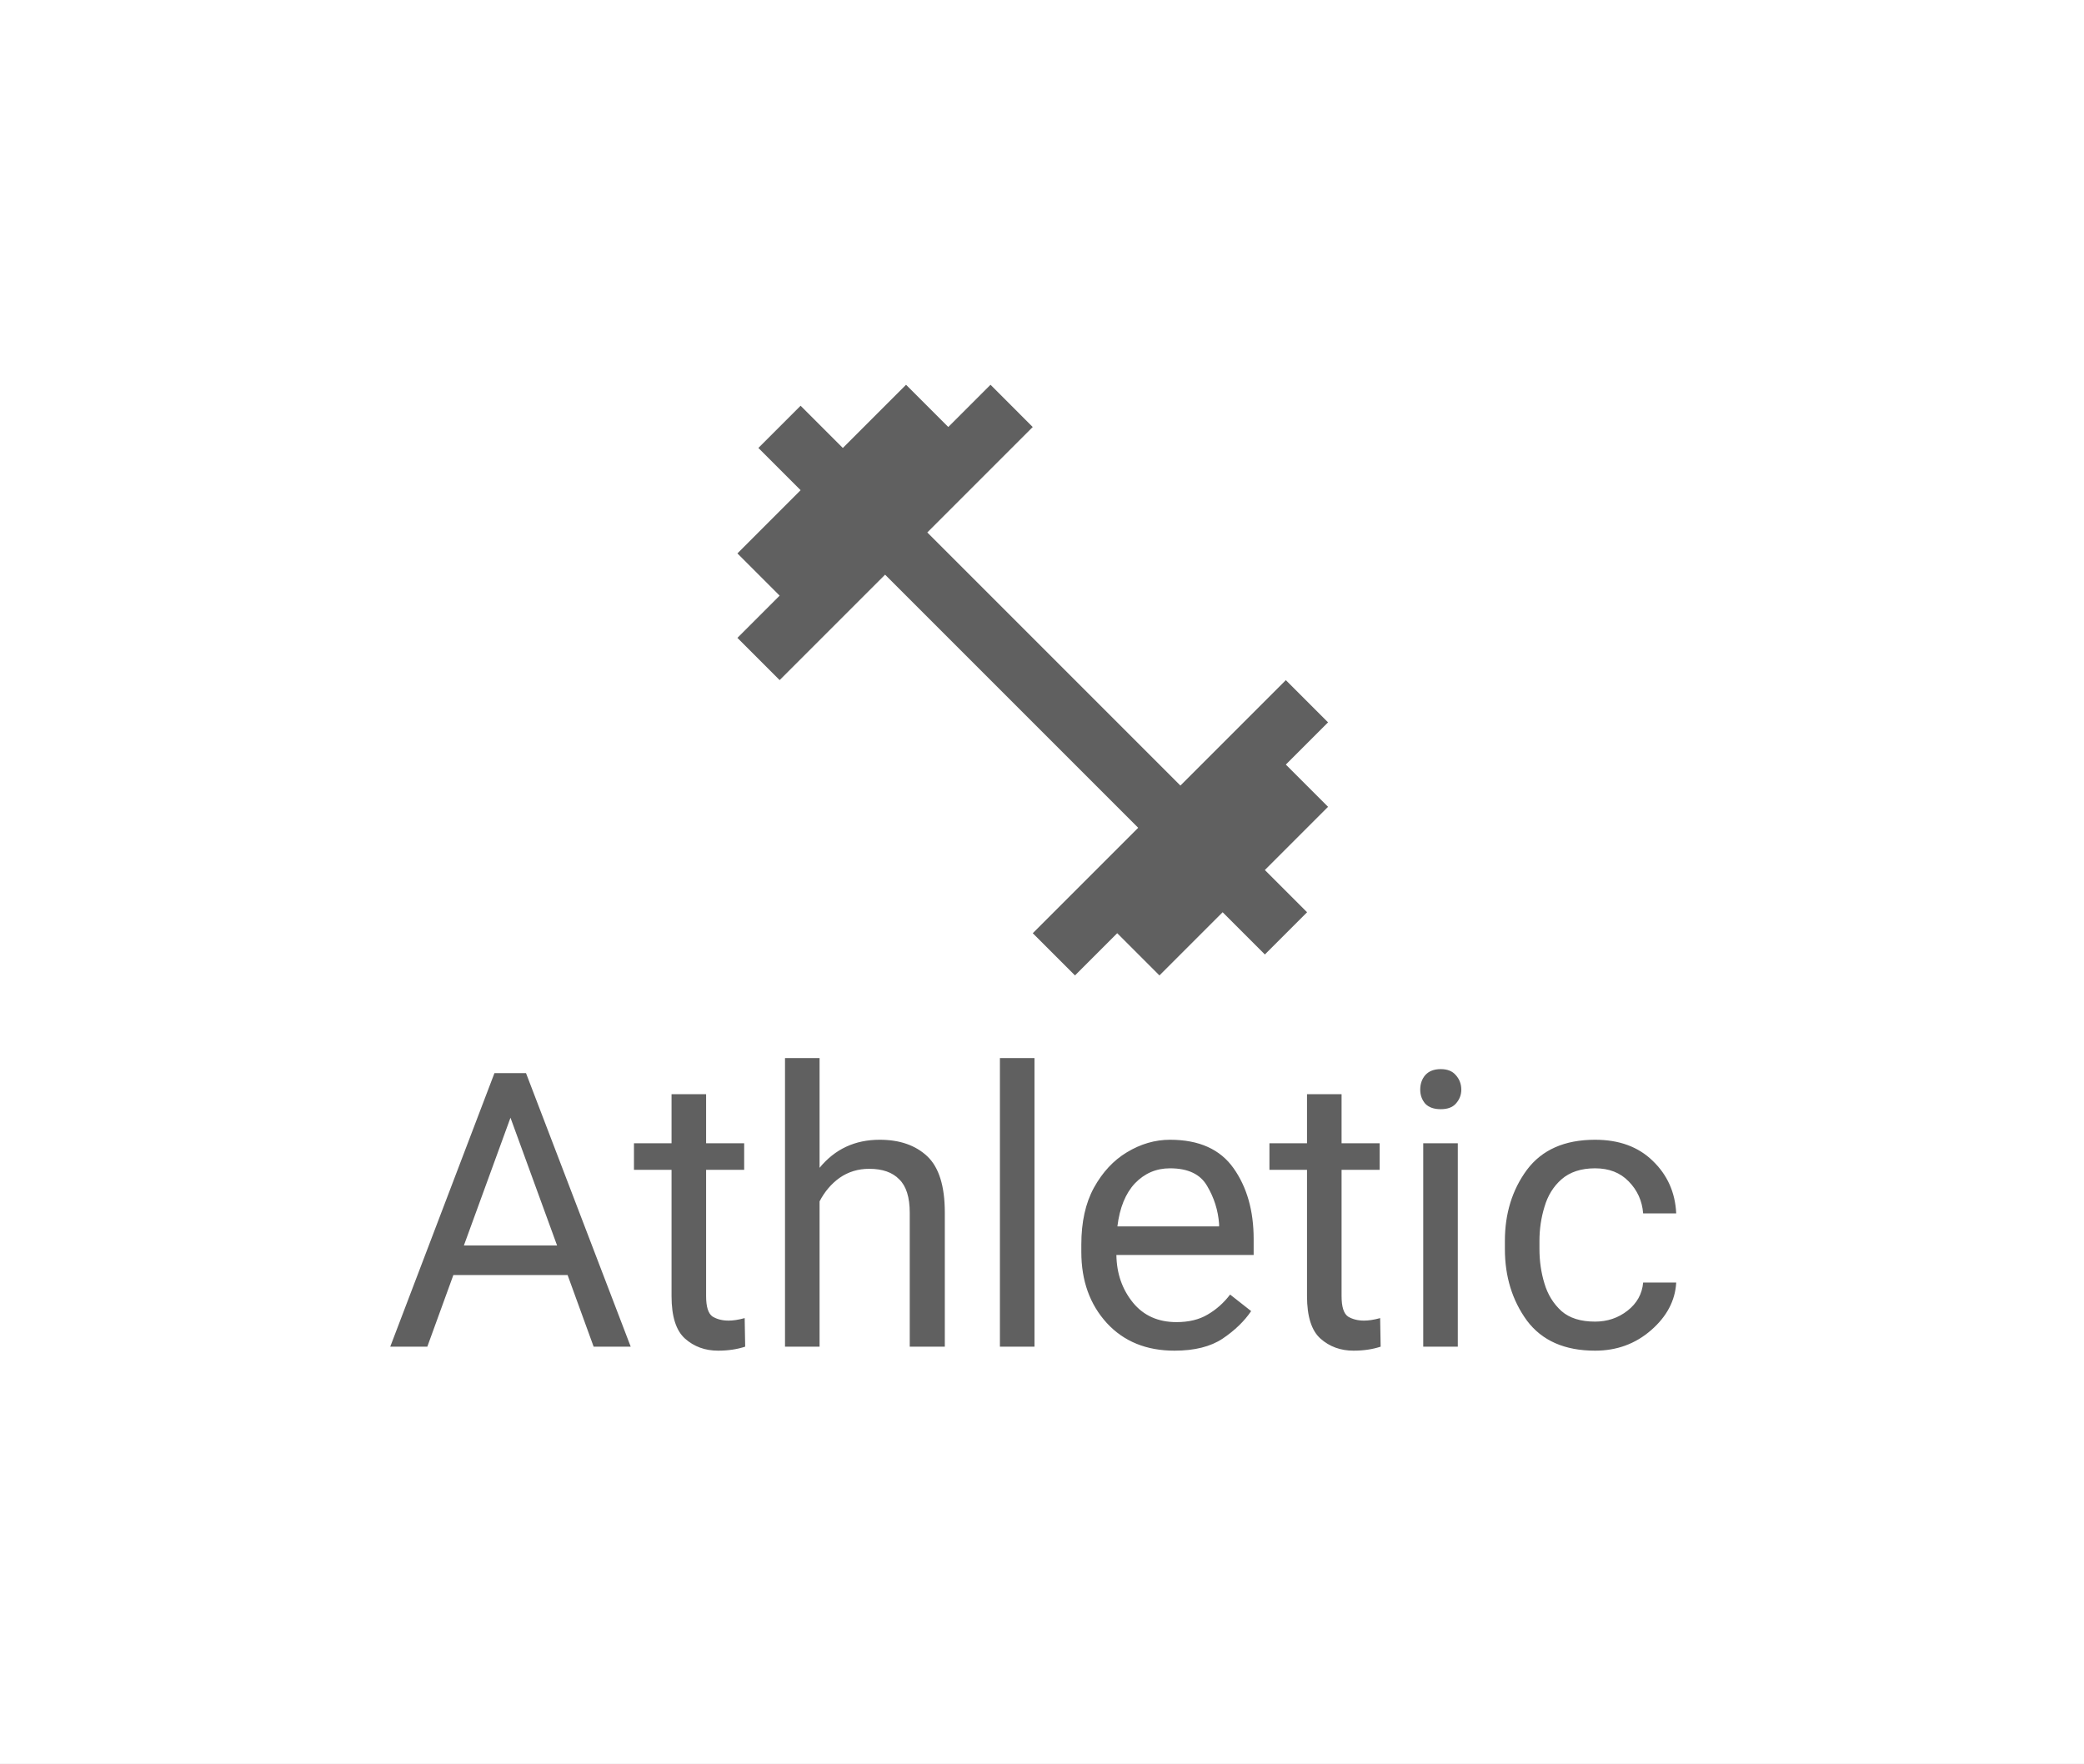
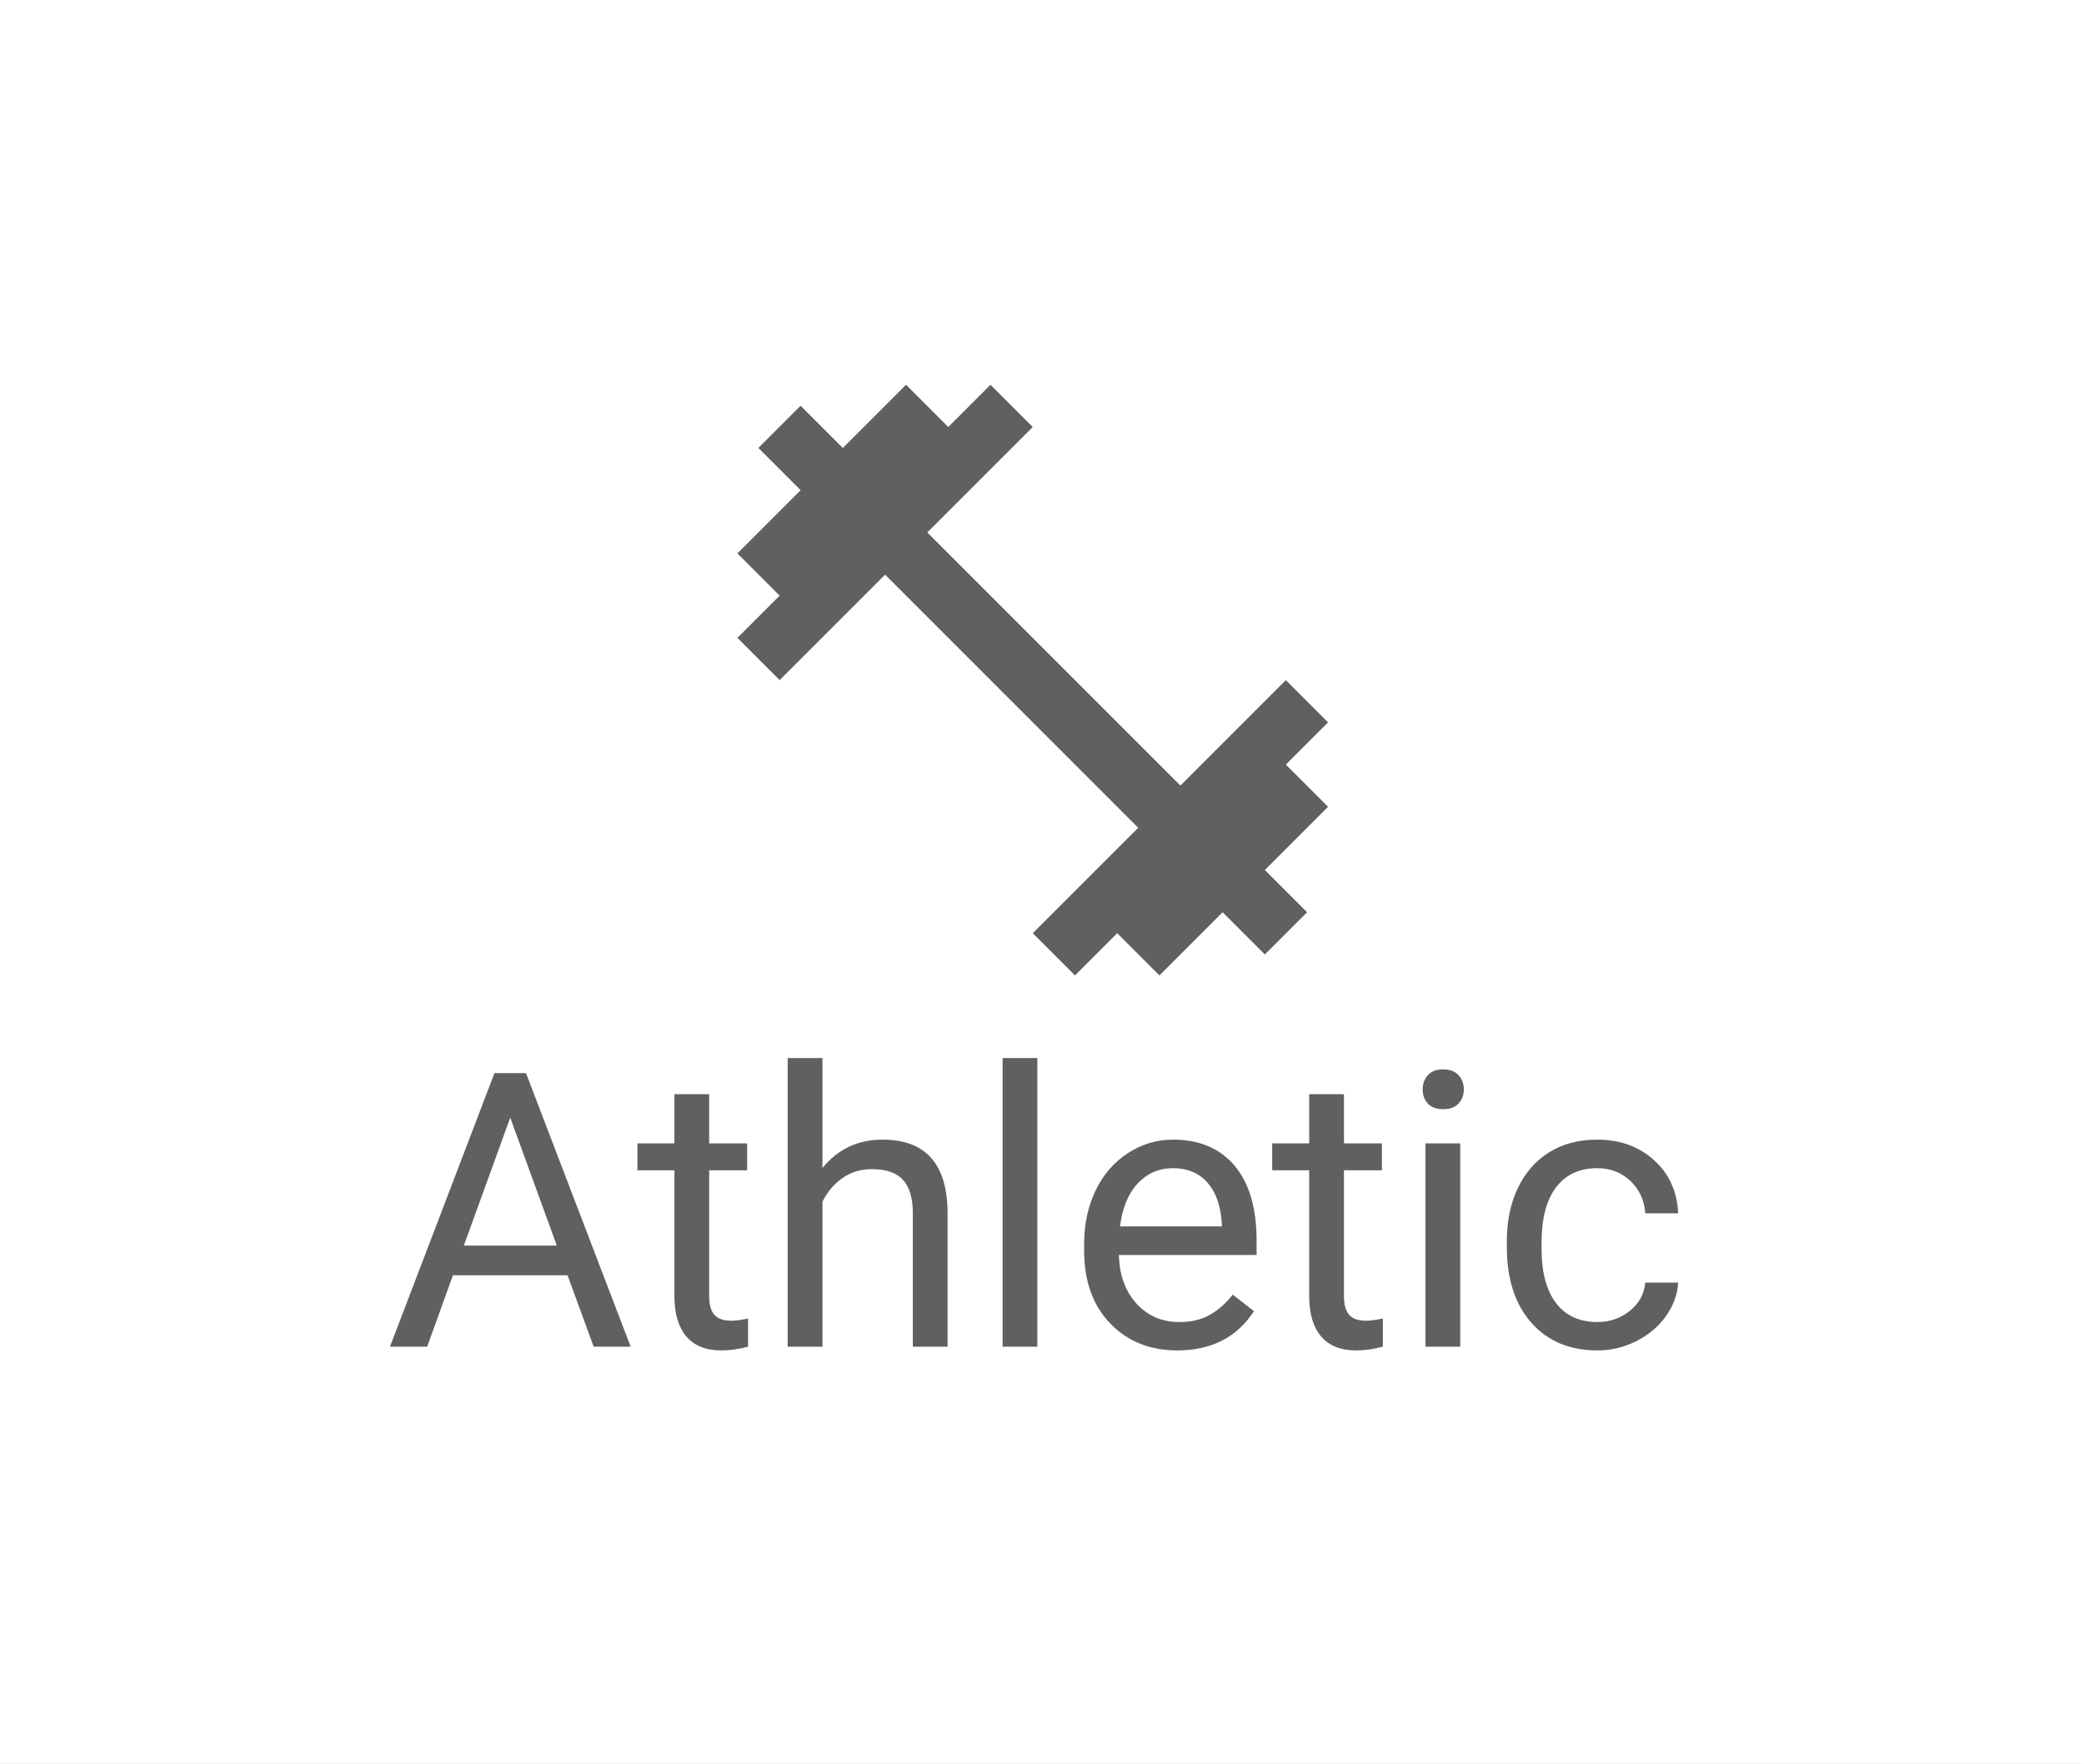
- <svg xmlns="http://www.w3.org/2000/svg" viewBox="0 0 65 55">
+ <svg xmlns="http://www.w3.org/2000/svg" style="isolation:isolate" viewBox="0 0 65 55" width="65" height="55">
  <defs>
-     <style>
-       .cls-1 {
-         clip-path: url(#clip-Athletics);
-       }
- 
-       .cls-2, .cls-3 {
-         fill: #606060;
-       }
- 
-       .cls-3 {
-         font-size: 12px;
-         font-family: Roboto-Regular, Roboto;
-       }
- 
-       .cls-4 {
-         fill: #fff;
-       }
-     </style>
-     <clipPath id="clip-Athletics">
+     <clipPath id="_clipPath_BC9X1Ky6jnETPkr5MplP4FMFmFC6dF6C">
      <rect width="65" height="55" />
    </clipPath>
  </defs>
-   <g id="Athletics" class="cls-1">
-     <rect class="cls-4" width="65" height="55" />
-     <g id="Group_283" data-name="Group 283" transform="translate(-286 1)">
-       <path id="ic_fitness_center_24px" class="cls-2" d="M19.105,13.846l1.317-1.317-1.317-1.317L15.817,14.5,7.923,6.606l3.288-3.288L9.894,2,8.577,3.317,7.26,2,5.288,3.971,3.971,2.654,2.654,3.971,3.971,5.288,2,7.26,3.317,8.577,2,9.894l1.317,1.317L6.606,7.923,14.5,15.817l-3.288,3.288,1.317,1.317,1.317-1.317,1.317,1.317,1.971-1.971,1.317,1.317,1.317-1.317-1.317-1.317,1.971-1.971Z" transform="translate(307 9)" />
-       <text id="Athletics-2" data-name="Athletics" class="cls-3" transform="translate(298 30)">
-         <tspan x="0" y="11">Athletic</tspan>
-       </text>
+   <g clip-path="url(#_clipPath_BC9X1Ky6jnETPkr5MplP4FMFmFC6dF6C)">
+     <clipPath id="_clipPath_7frLXHyGvdZWHlHszsXVsGvaXWc8c4WZ">
+       <rect x="0" y="0" width="65" height="55" transform="matrix(1,0,0,1,0,0)" fill="rgb(255,255,255)" />
+     </clipPath>
+     <g clip-path="url(#_clipPath_7frLXHyGvdZWHlHszsXVsGvaXWc8c4WZ)">
+       <g>
+         <rect x="0" y="0" width="65" height="55" transform="matrix(1,0,0,1,0,0)" fill="rgb(255,255,255)" />
+         <g>
+           <path d=" M 40.105 23.846 L 41.422 22.529 L 40.105 21.212 L 36.817 24.5 L 28.923 16.606 L 32.211 13.318 L 30.894 12 L 29.577 13.317 L 28.26 12 L 26.288 13.971 L 24.971 12.654 L 23.654 13.971 L 24.971 15.288 L 23 17.26 L 24.317 18.577 L 23 19.894 L 24.317 21.211 L 27.606 17.923 L 35.5 25.817 L 32.212 29.105 L 33.529 30.422 L 34.846 29.105 L 36.163 30.422 L 38.134 28.451 L 39.451 29.768 L 40.768 28.451 L 39.451 27.134 L 41.422 25.163 L 40.105 23.846 Z " fill="rgb(96,96,96)" />
+           <path d=" M 18.516 42 L 17.701 39.773 L 14.127 39.773 L 13.324 42 L 12.164 42 L 15.422 33.469 L 16.406 33.469 L 19.67 42 L 18.516 42 L 18.516 42 Z  M 15.914 34.857 L 14.467 38.848 L 17.367 38.848 L 15.914 34.857 L 15.914 34.857 Z  M 21.035 34.125 L 22.119 34.125 L 22.119 35.66 L 23.303 35.66 L 23.303 36.498 L 22.119 36.498 L 22.119 40.43 L 22.119 40.43 Q 22.119 40.811 22.277 41.001 L 22.277 41.001 L 22.277 41.001 Q 22.436 41.191 22.816 41.191 L 22.816 41.191 L 22.816 41.191 Q 23.004 41.191 23.332 41.121 L 23.332 41.121 L 23.332 42 L 23.332 42 Q 22.904 42.117 22.5 42.117 L 22.5 42.117 L 22.5 42.117 Q 21.773 42.117 21.404 41.678 L 21.404 41.678 L 21.404 41.678 Q 21.035 41.238 21.035 40.43 L 21.035 40.43 L 21.035 36.498 L 19.881 36.498 L 19.881 35.66 L 21.035 35.66 L 21.035 34.125 L 21.035 34.125 Z  M 25.652 33 L 25.652 36.428 L 25.652 36.428 Q 26.373 35.543 27.527 35.543 L 27.527 35.543 L 27.527 35.543 Q 29.537 35.543 29.555 37.811 L 29.555 37.811 L 29.555 42 L 28.471 42 L 28.471 37.805 L 28.471 37.805 Q 28.465 37.119 28.157 36.791 L 28.157 36.791 L 28.157 36.791 Q 27.85 36.463 27.199 36.463 L 27.199 36.463 L 27.199 36.463 Q 26.672 36.463 26.273 36.744 L 26.273 36.744 L 26.273 36.744 Q 25.875 37.025 25.652 37.482 L 25.652 37.482 L 25.652 42 L 24.568 42 L 24.568 33 L 25.652 33 L 25.652 33 Z  M 32.355 33 L 32.355 42 L 31.271 42 L 31.271 33 L 32.355 33 L 32.355 33 Z  M 36.721 42.117 L 36.721 42.117 L 36.721 42.117 Q 35.432 42.117 34.623 41.271 L 34.623 41.271 L 34.623 41.271 Q 33.814 40.424 33.814 39.006 L 33.814 39.006 L 33.814 38.807 L 33.814 38.807 Q 33.814 37.863 34.175 37.122 L 34.175 37.122 L 34.175 37.122 Q 34.535 36.381 35.183 35.962 L 35.183 35.962 L 35.183 35.962 Q 35.83 35.543 36.586 35.543 L 36.586 35.543 L 36.586 35.543 Q 37.822 35.543 38.508 36.357 L 38.508 36.357 L 38.508 36.357 Q 39.193 37.172 39.193 38.689 L 39.193 38.689 L 39.193 39.141 L 34.898 39.141 L 34.898 39.141 Q 34.922 40.078 35.446 40.655 L 35.446 40.655 L 35.446 40.655 Q 35.971 41.232 36.779 41.232 L 36.779 41.232 L 36.779 41.232 Q 37.354 41.232 37.752 40.998 L 37.752 40.998 L 37.752 40.998 Q 38.15 40.764 38.449 40.377 L 38.449 40.377 L 39.111 40.893 L 39.111 40.893 Q 38.314 42.117 36.721 42.117 Z  M 36.586 36.434 L 36.586 36.434 L 36.586 36.434 Q 35.93 36.434 35.484 36.911 L 35.484 36.911 L 35.484 36.911 Q 35.039 37.389 34.934 38.25 L 34.934 38.25 L 38.109 38.25 L 38.109 38.168 L 38.109 38.168 Q 38.063 37.342 37.664 36.888 L 37.664 36.888 L 37.664 36.888 Q 37.266 36.434 36.586 36.434 Z  M 40.834 34.125 L 41.918 34.125 L 41.918 35.66 L 43.102 35.66 L 43.102 36.498 L 41.918 36.498 L 41.918 40.43 L 41.918 40.43 Q 41.918 40.811 42.076 41.001 L 42.076 41.001 L 42.076 41.001 Q 42.234 41.191 42.615 41.191 L 42.615 41.191 L 42.615 41.191 Q 42.803 41.191 43.131 41.121 L 43.131 41.121 L 43.131 42 L 43.131 42 Q 42.703 42.117 42.299 42.117 L 42.299 42.117 L 42.299 42.117 Q 41.572 42.117 41.203 41.678 L 41.203 41.678 L 41.203 41.678 Q 40.834 41.238 40.834 40.43 L 40.834 40.43 L 40.834 36.498 L 39.68 36.498 L 39.68 35.66 L 40.834 35.66 L 40.834 34.125 L 40.834 34.125 Z  M 45.545 35.66 L 45.545 42 L 44.461 42 L 44.461 35.66 L 45.545 35.66 L 45.545 35.66 Z  M 44.373 33.979 L 44.373 33.979 L 44.373 33.979 Q 44.373 33.715 44.534 33.533 L 44.534 33.533 L 44.534 33.533 Q 44.695 33.352 45.012 33.352 L 45.012 33.352 L 45.012 33.352 Q 45.328 33.352 45.492 33.533 L 45.492 33.533 L 45.492 33.533 Q 45.656 33.715 45.656 33.979 L 45.656 33.979 L 45.656 33.979 Q 45.656 34.242 45.492 34.418 L 45.492 34.418 L 45.492 34.418 Q 45.328 34.594 45.012 34.594 L 45.012 34.594 L 45.012 34.594 Q 44.695 34.594 44.534 34.418 L 44.534 34.418 L 44.534 34.418 Q 44.373 34.242 44.373 33.979 Z  M 49.822 41.232 L 49.822 41.232 L 49.822 41.232 Q 50.402 41.232 50.836 40.881 L 50.836 40.881 L 50.836 40.881 Q 51.27 40.529 51.316 40.002 L 51.316 40.002 L 52.342 40.002 L 52.342 40.002 Q 52.313 40.547 51.967 41.039 L 51.967 41.039 L 51.967 41.039 Q 51.621 41.531 51.044 41.824 L 51.044 41.824 L 51.044 41.824 Q 50.467 42.117 49.822 42.117 L 49.822 42.117 L 49.822 42.117 Q 48.527 42.117 47.763 41.253 L 47.763 41.253 L 47.763 41.253 Q 46.998 40.389 46.998 38.889 L 46.998 38.889 L 46.998 38.707 L 46.998 38.707 Q 46.998 37.781 47.338 37.061 L 47.338 37.061 L 47.338 37.061 Q 47.678 36.34 48.313 35.941 L 48.313 35.941 L 48.313 35.941 Q 48.949 35.543 49.816 35.543 L 49.816 35.543 L 49.816 35.543 Q 50.883 35.543 51.589 36.182 L 51.589 36.182 L 51.589 36.182 Q 52.295 36.82 52.342 37.84 L 52.342 37.84 L 51.316 37.84 L 51.316 37.84 Q 51.27 37.225 50.851 36.829 L 50.851 36.829 L 50.851 36.829 Q 50.432 36.434 49.816 36.434 L 49.816 36.434 L 49.816 36.434 Q 48.99 36.434 48.536 37.028 L 48.536 37.028 L 48.536 37.028 Q 48.082 37.623 48.082 38.748 L 48.082 38.748 L 48.082 38.953 L 48.082 38.953 Q 48.082 40.049 48.533 40.641 L 48.533 40.641 L 48.533 40.641 Q 48.984 41.232 49.822 41.232 Z " fill-rule="evenodd" fill="rgb(96,96,96)" />
+         </g>
+       </g>
    </g>
  </g>
</svg>
